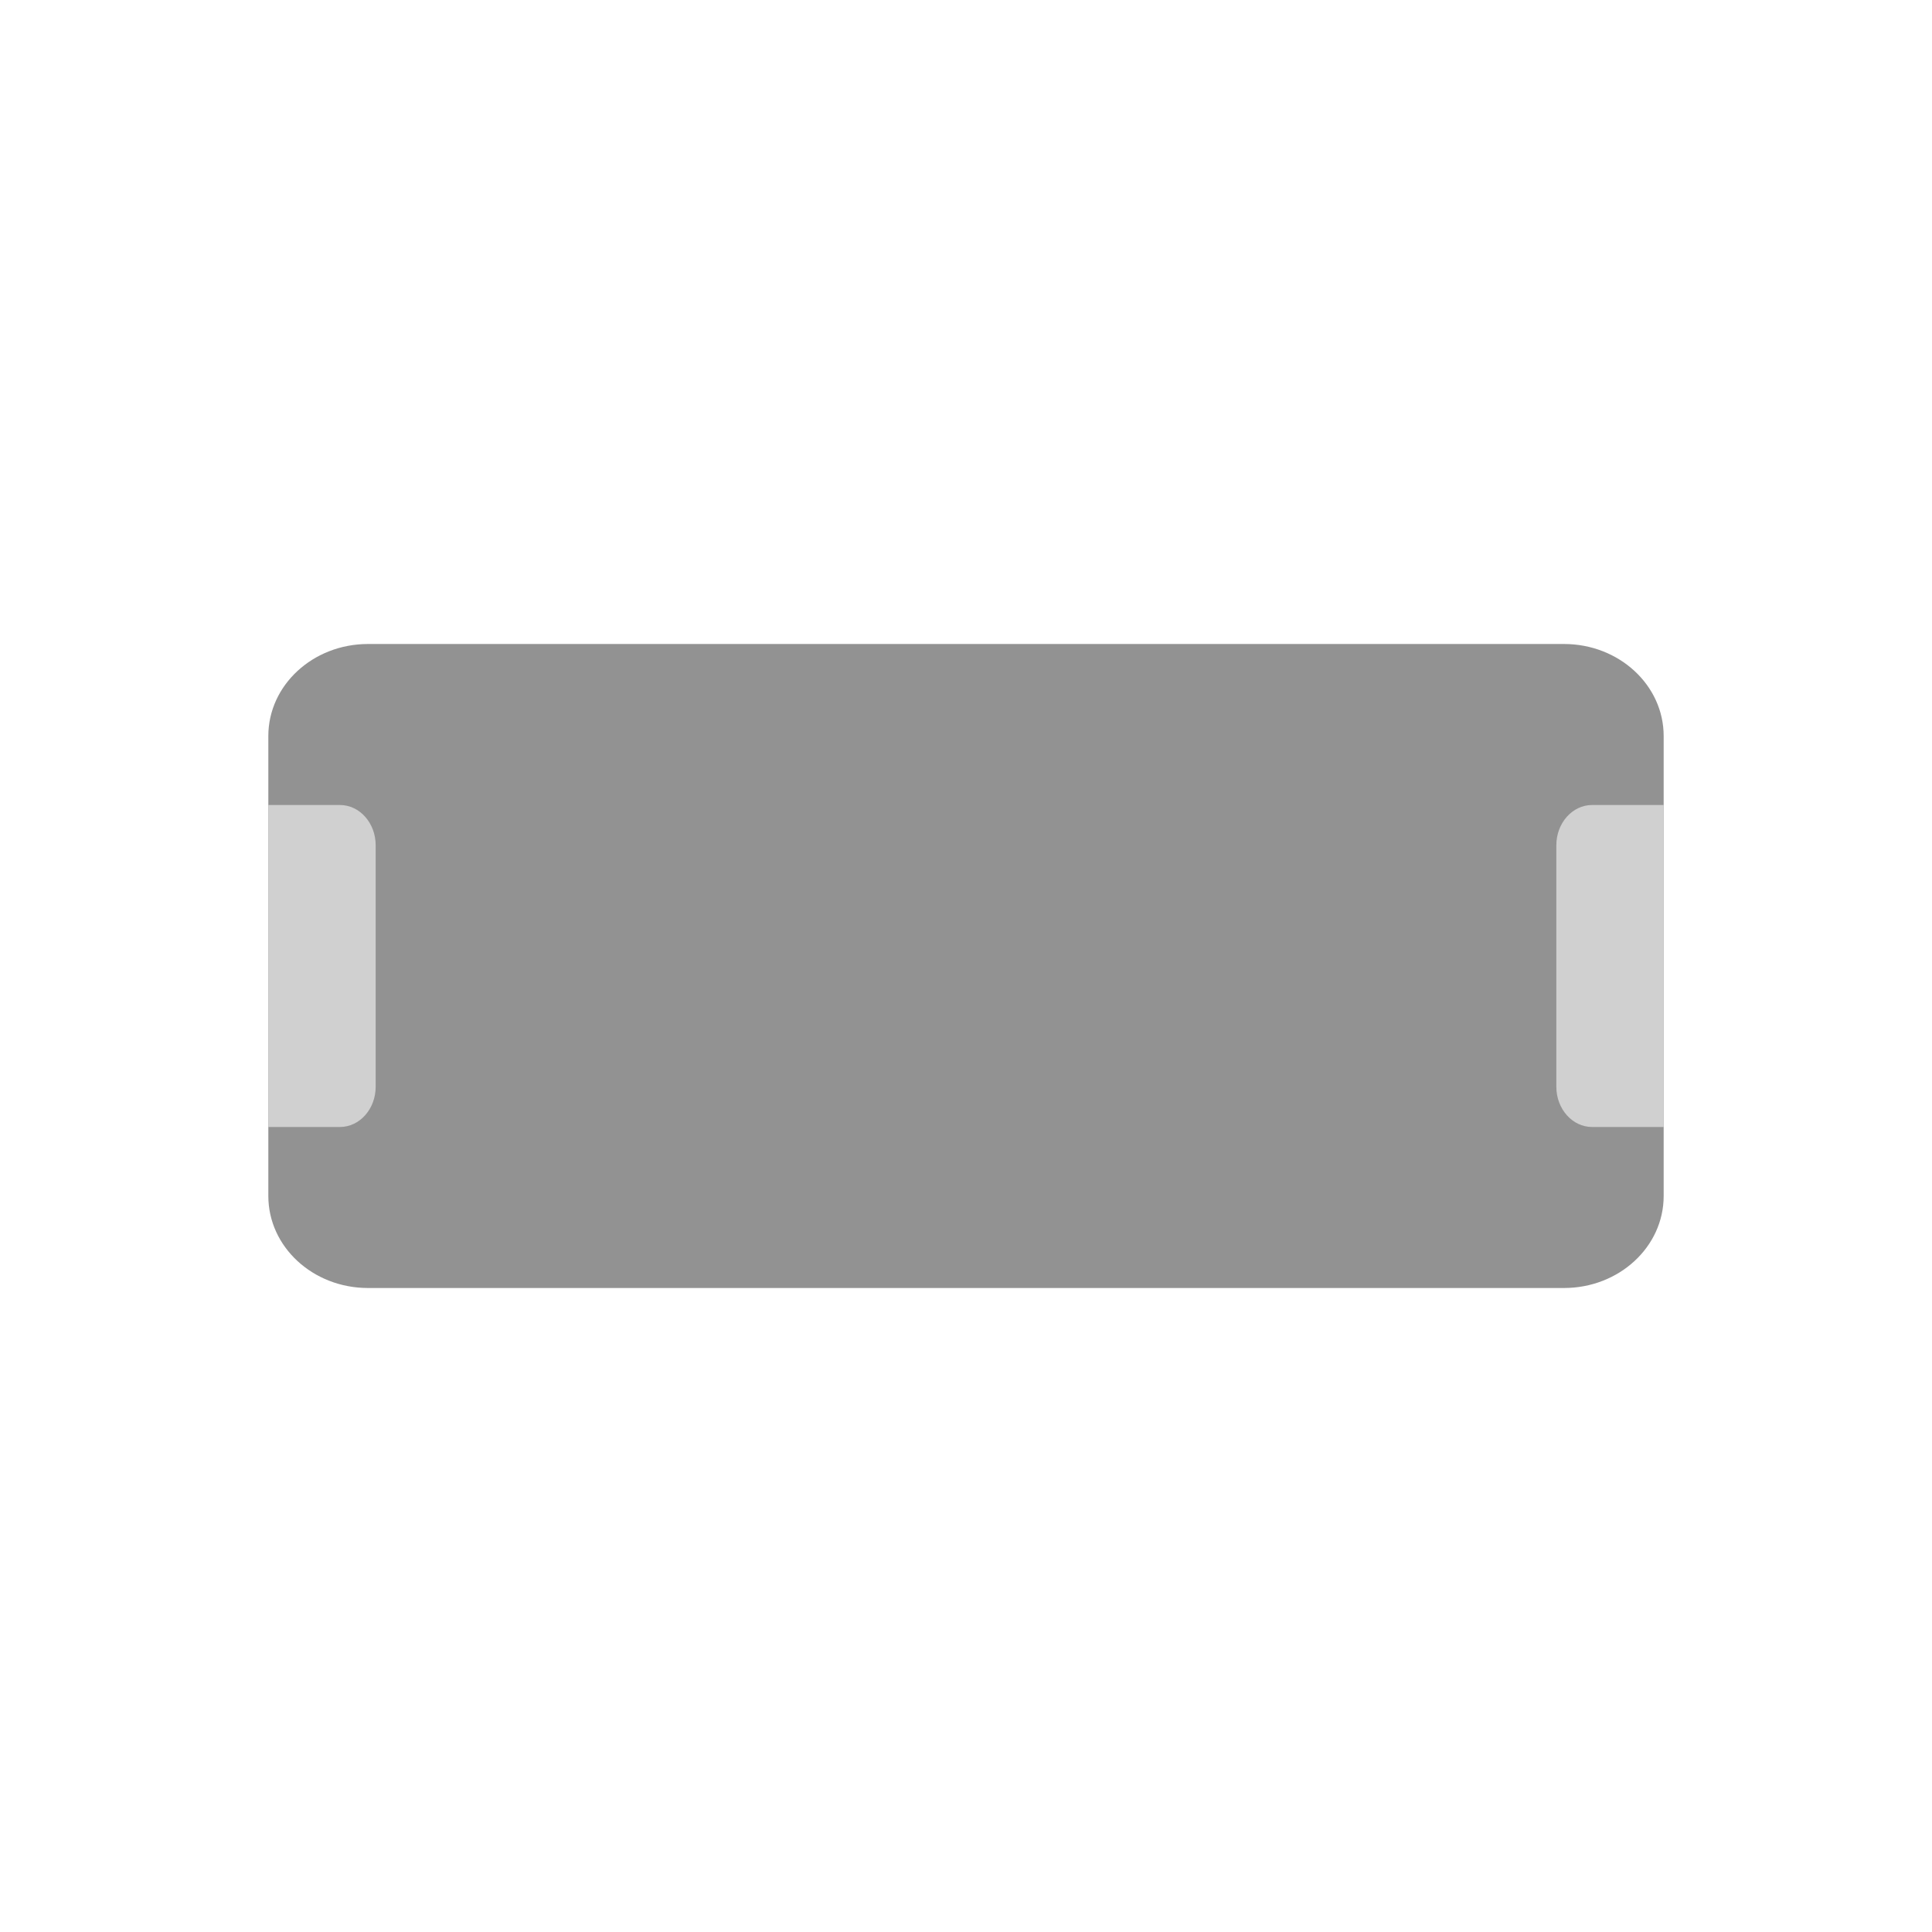
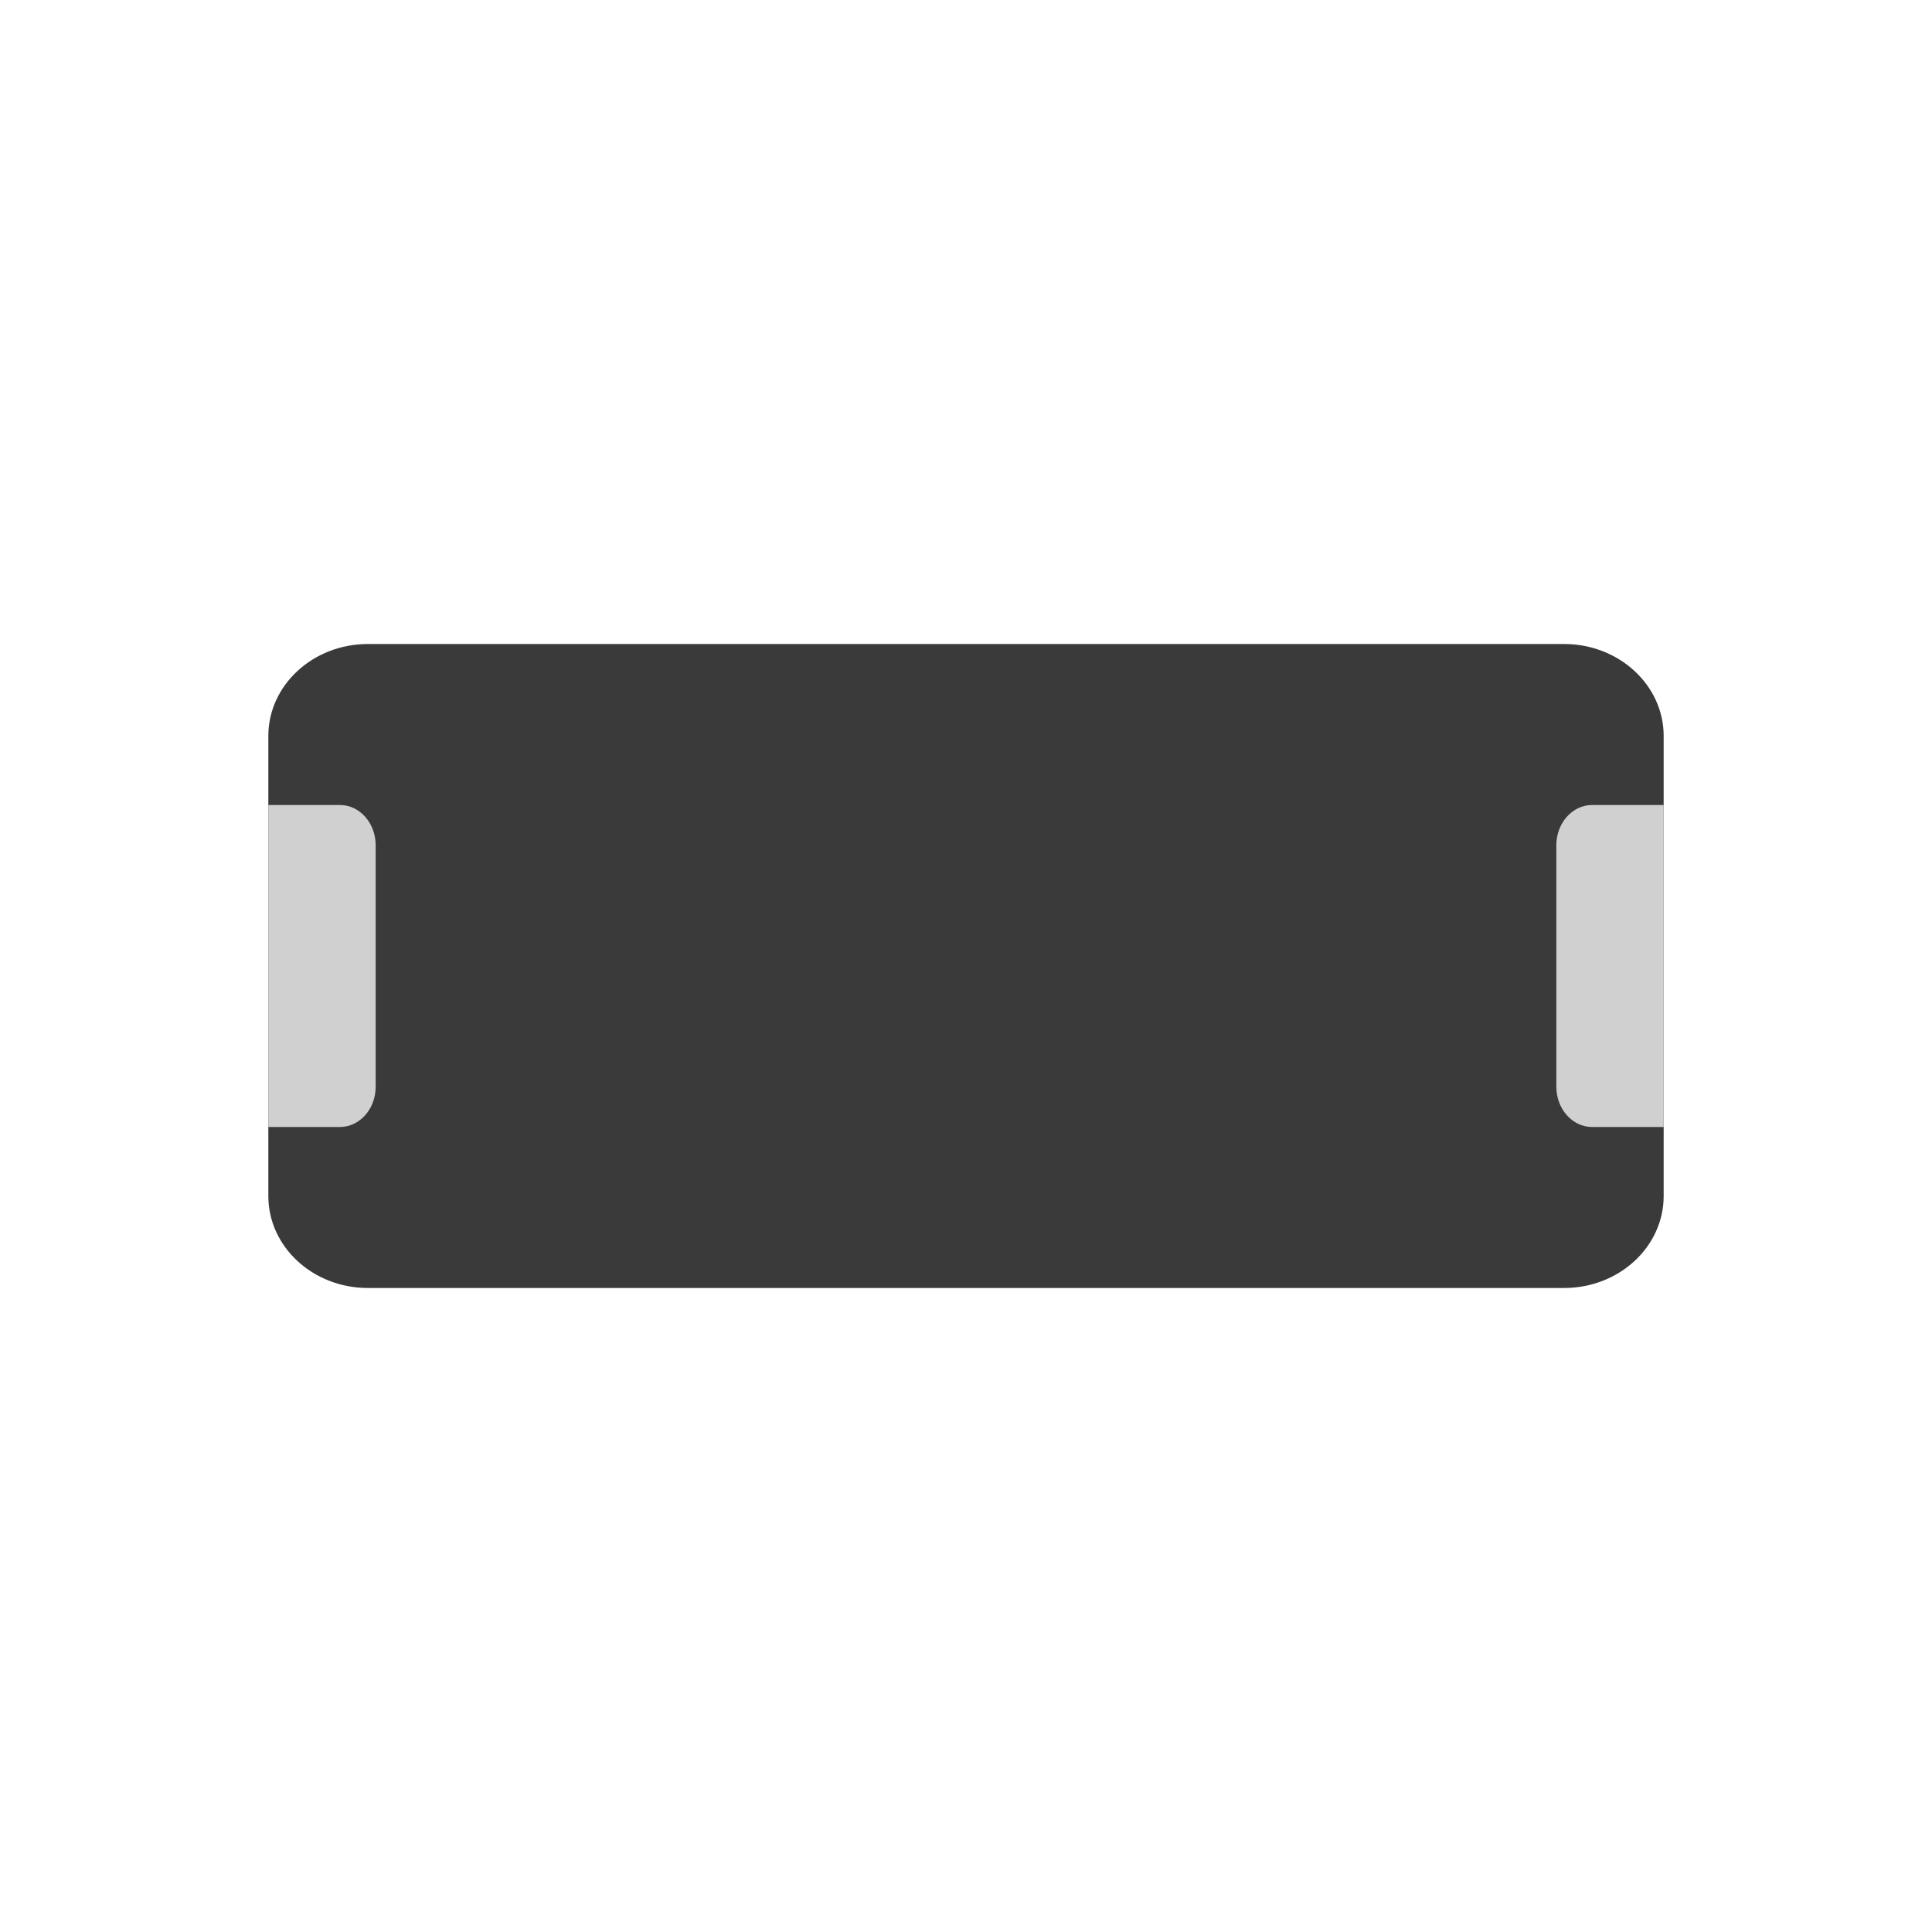
<svg xmlns="http://www.w3.org/2000/svg" width="36" height="36" viewBox="0 0 36 36" fill="none">
-   <path d="M29.143 12H6.857C5.831 12 5 12.768 5 13.714V22.286C5 23.233 5.831 24 6.857 24H29.143C30.169 24 31 23.233 31 22.286V13.714C31 12.768 30.169 12 29.143 12Z" fill="#929292" />
+   <path d="M29.143 12H6.857C5.831 12 5 12.768 5 13.714V22.286C5 23.233 5.831 24 6.857 24H29.143C30.169 24 31 23.233 31 22.286V13.714C31 12.768 30.169 12 29.143 12Z" fill="#3A3A3A" />
  <path d="M29 15.75C29 15.336 29.299 15 29.667 15H31V21H29.667C29.299 21 29 20.664 29 20.25V15.75Z" fill="#D0D0D0" />
  <path d="M7 20.25C7 20.664 6.702 21 6.333 21H5V15H6.333C6.702 15 7 15.336 7 15.75V20.25Z" fill="#D0D0D0" />
</svg>
